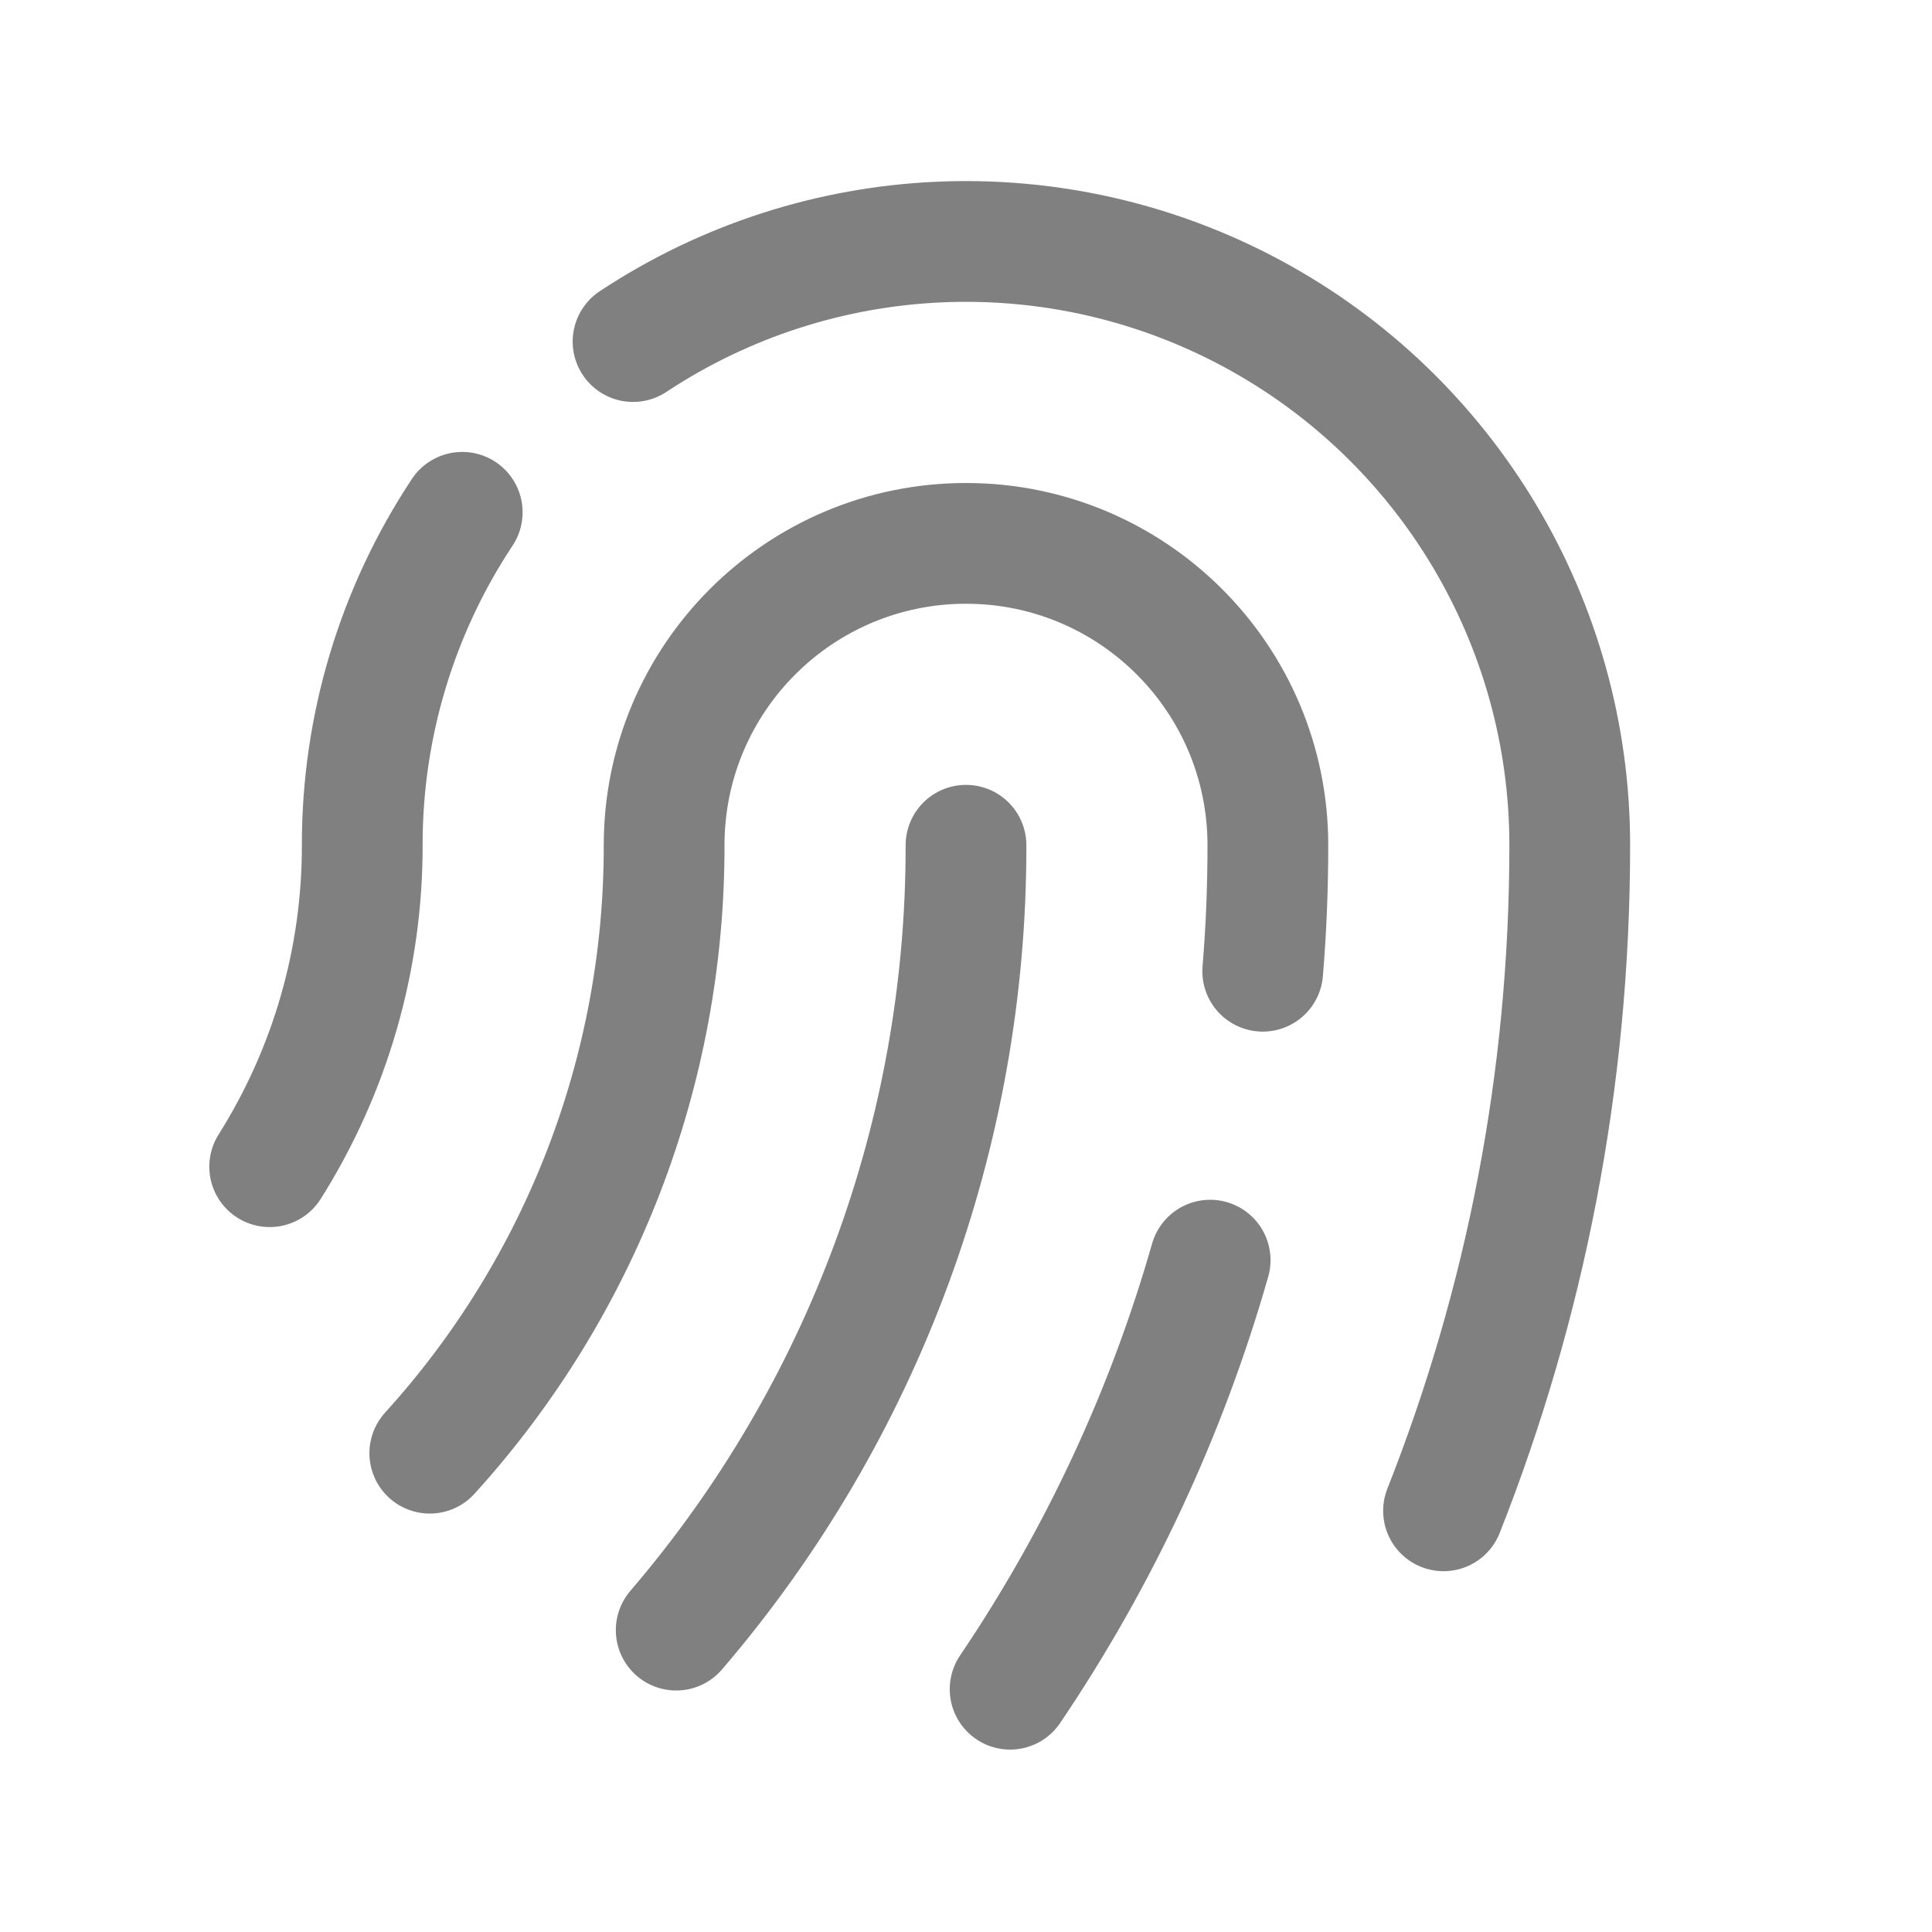
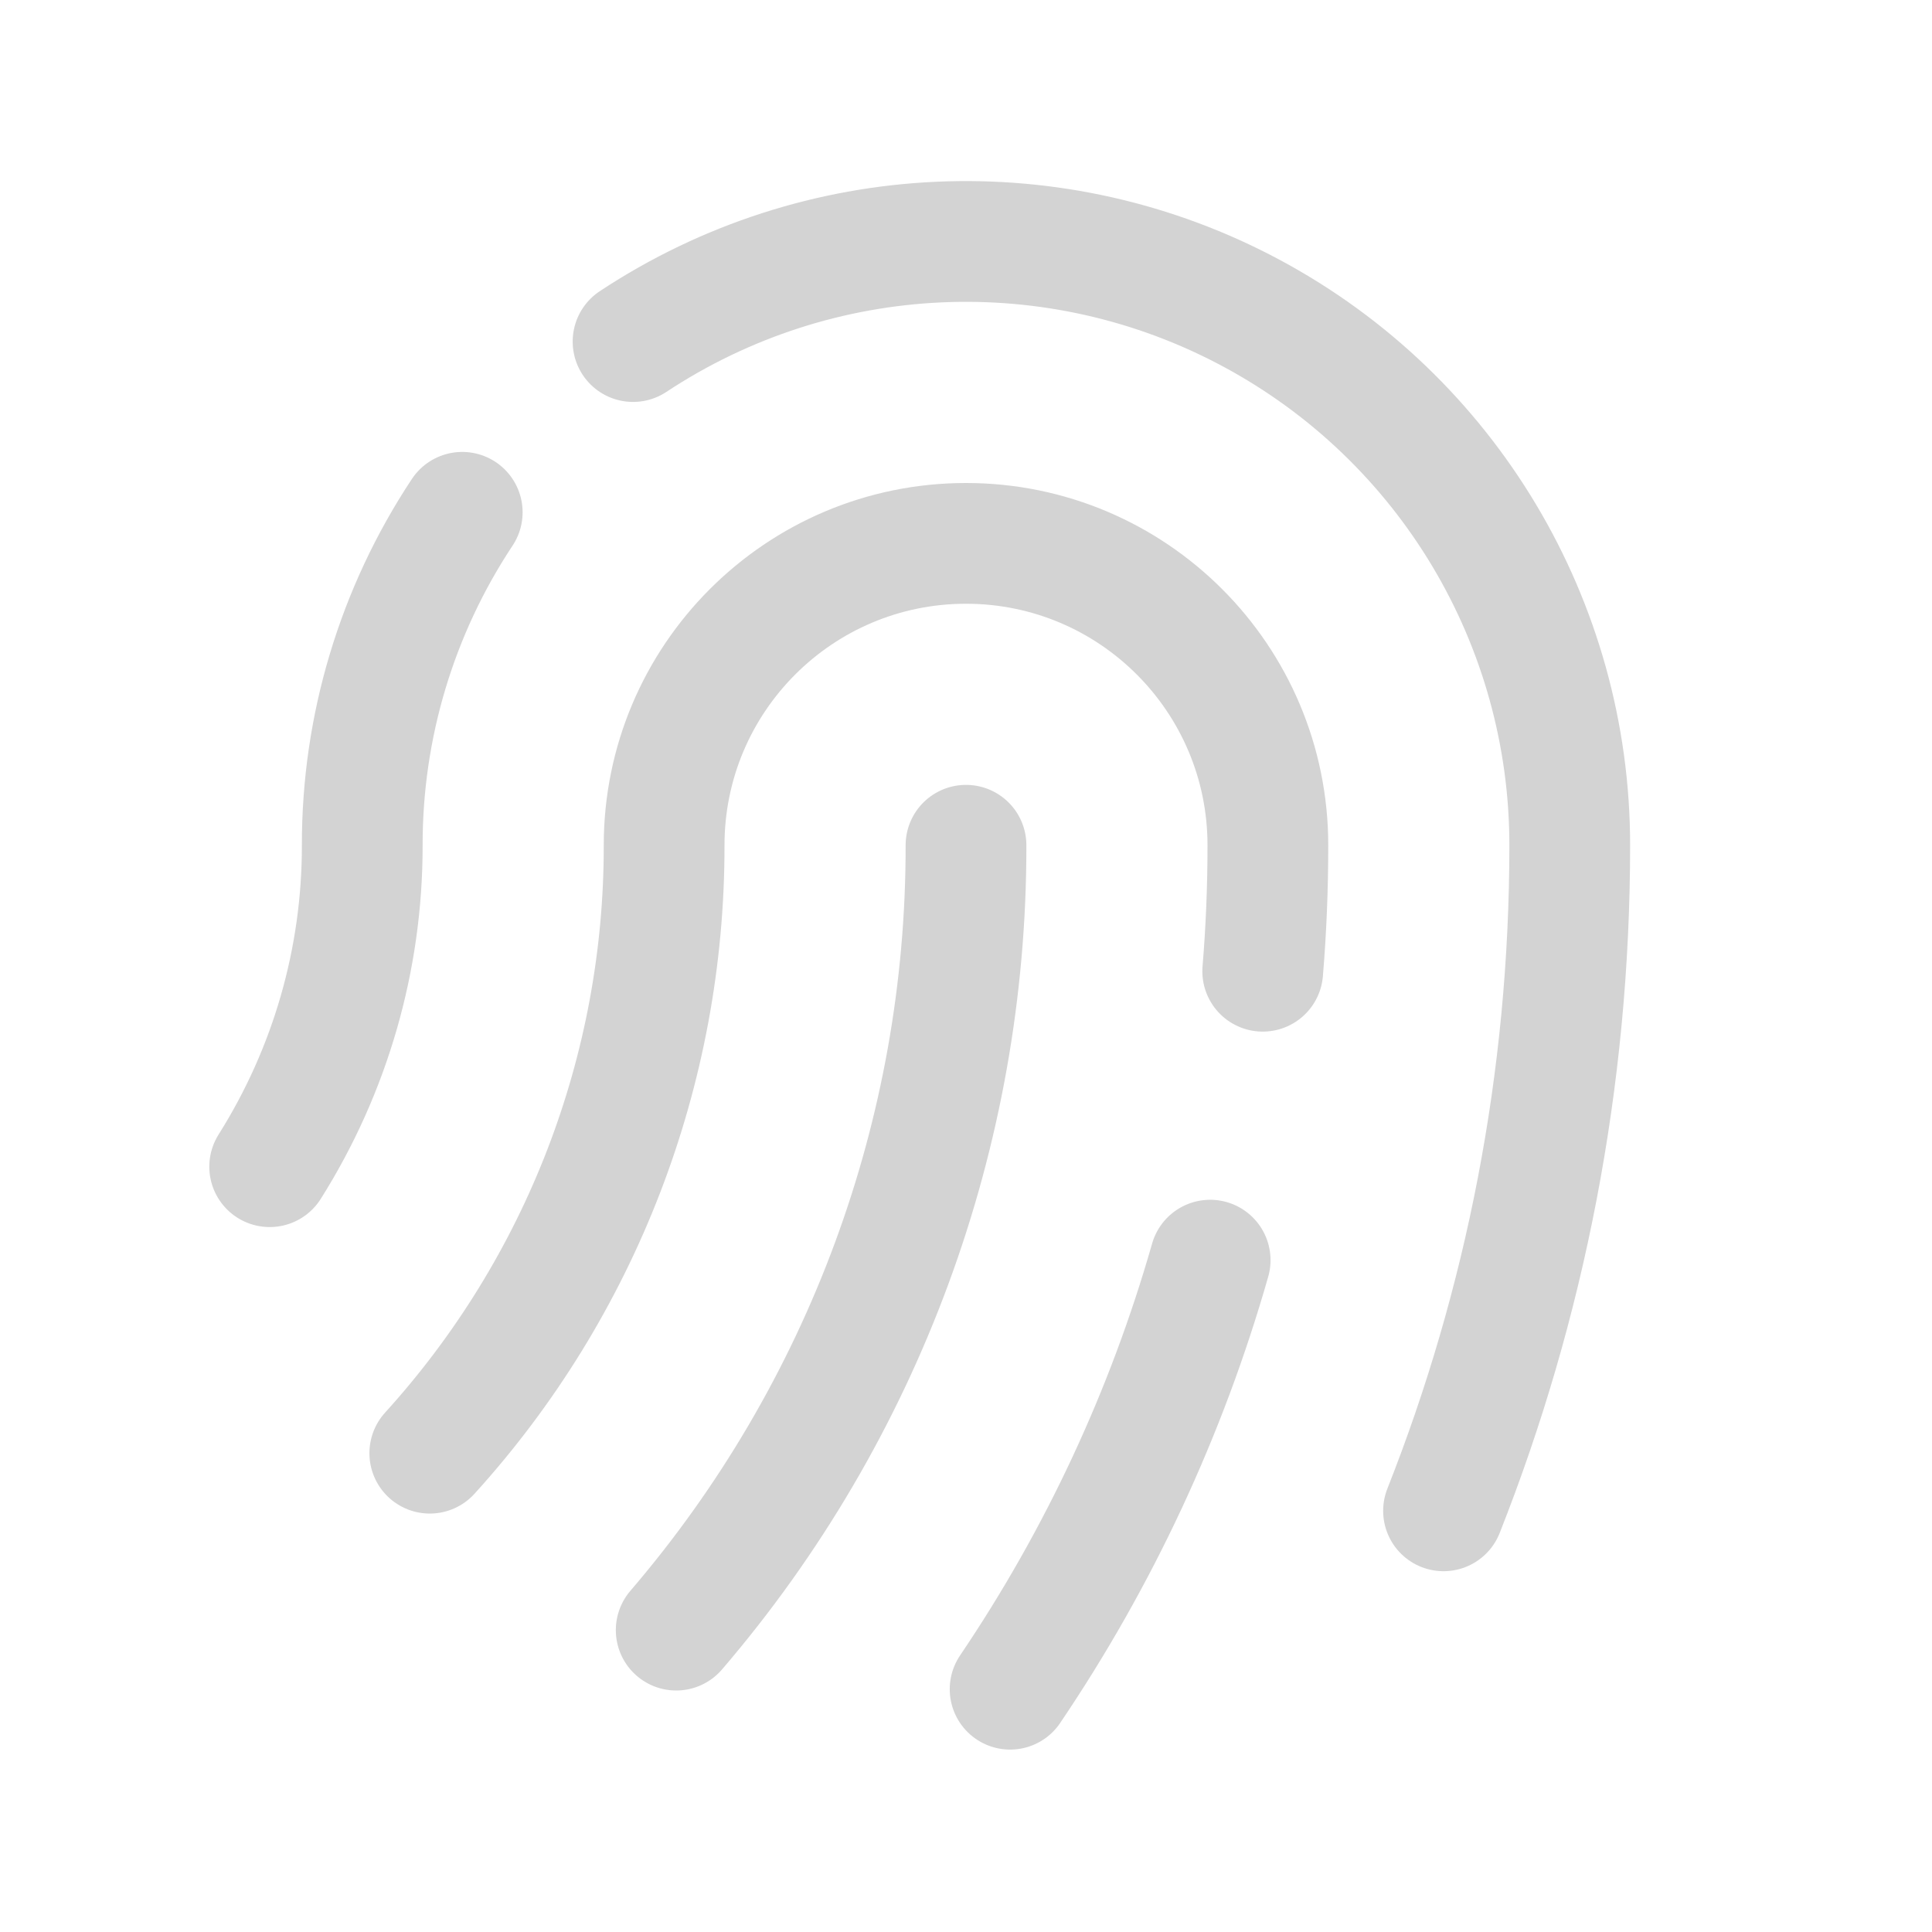
- <svg xmlns="http://www.w3.org/2000/svg" fill="none" viewBox="0 0 24 24" stroke-width="1.5" stroke="gray" class="size-6">
+ <svg xmlns="http://www.w3.org/2000/svg" fill="none" viewBox="0 0 24 24" stroke-width="1.5" stroke="lightgray" class="size-6">
  <path stroke-linecap="round" stroke-linejoin="round" d="M7.864 4.243A7.5 7.5 0 0 1 19.5 10.5c0 2.92-.556 5.709-1.568 8.268M5.742 6.364A7.465 7.465 0 0 0 4.5 10.5a7.464 7.464 0 0 1-1.15 3.993m1.989 3.559A11.209 11.209 0 0 0 8.25 10.5a3.75 3.75 0 1 1 7.5 0c0 .527-.021 1.049-.064 1.565M12 10.5a14.94 14.94 0 0 1-3.6 9.75m6.633-4.596a18.666 18.666 0 0 1-2.485 5.33" />
</svg>
